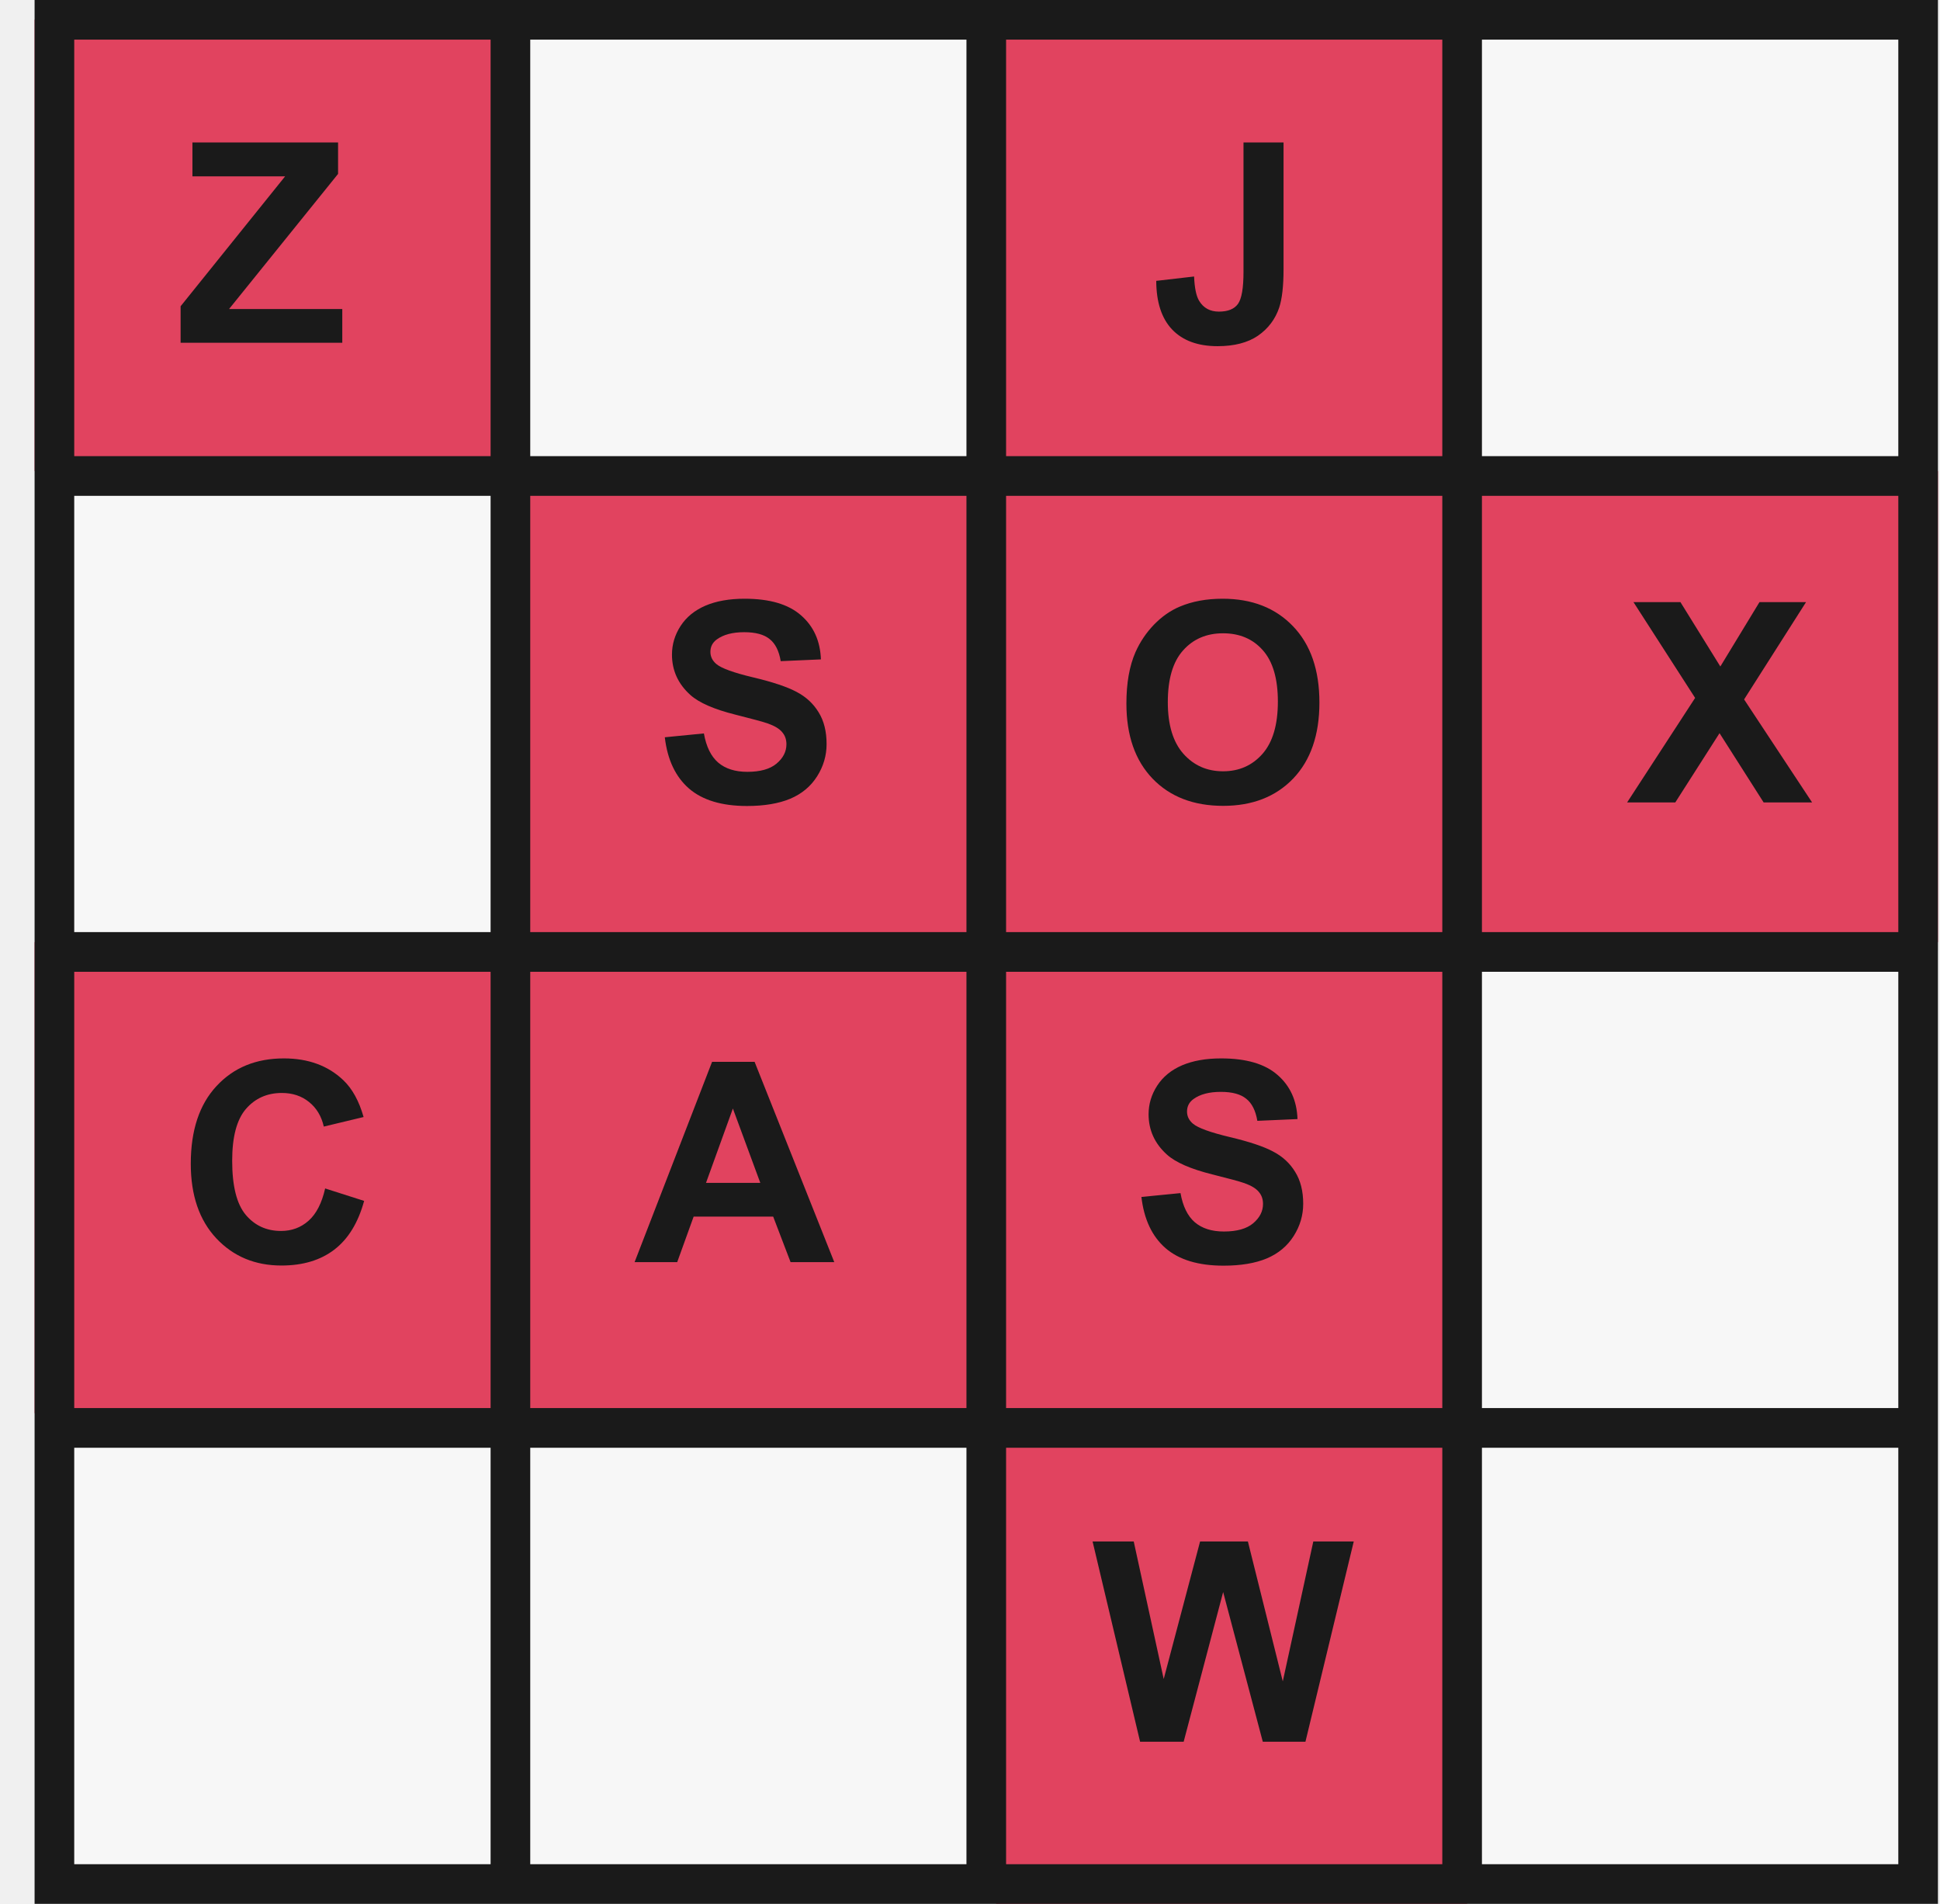
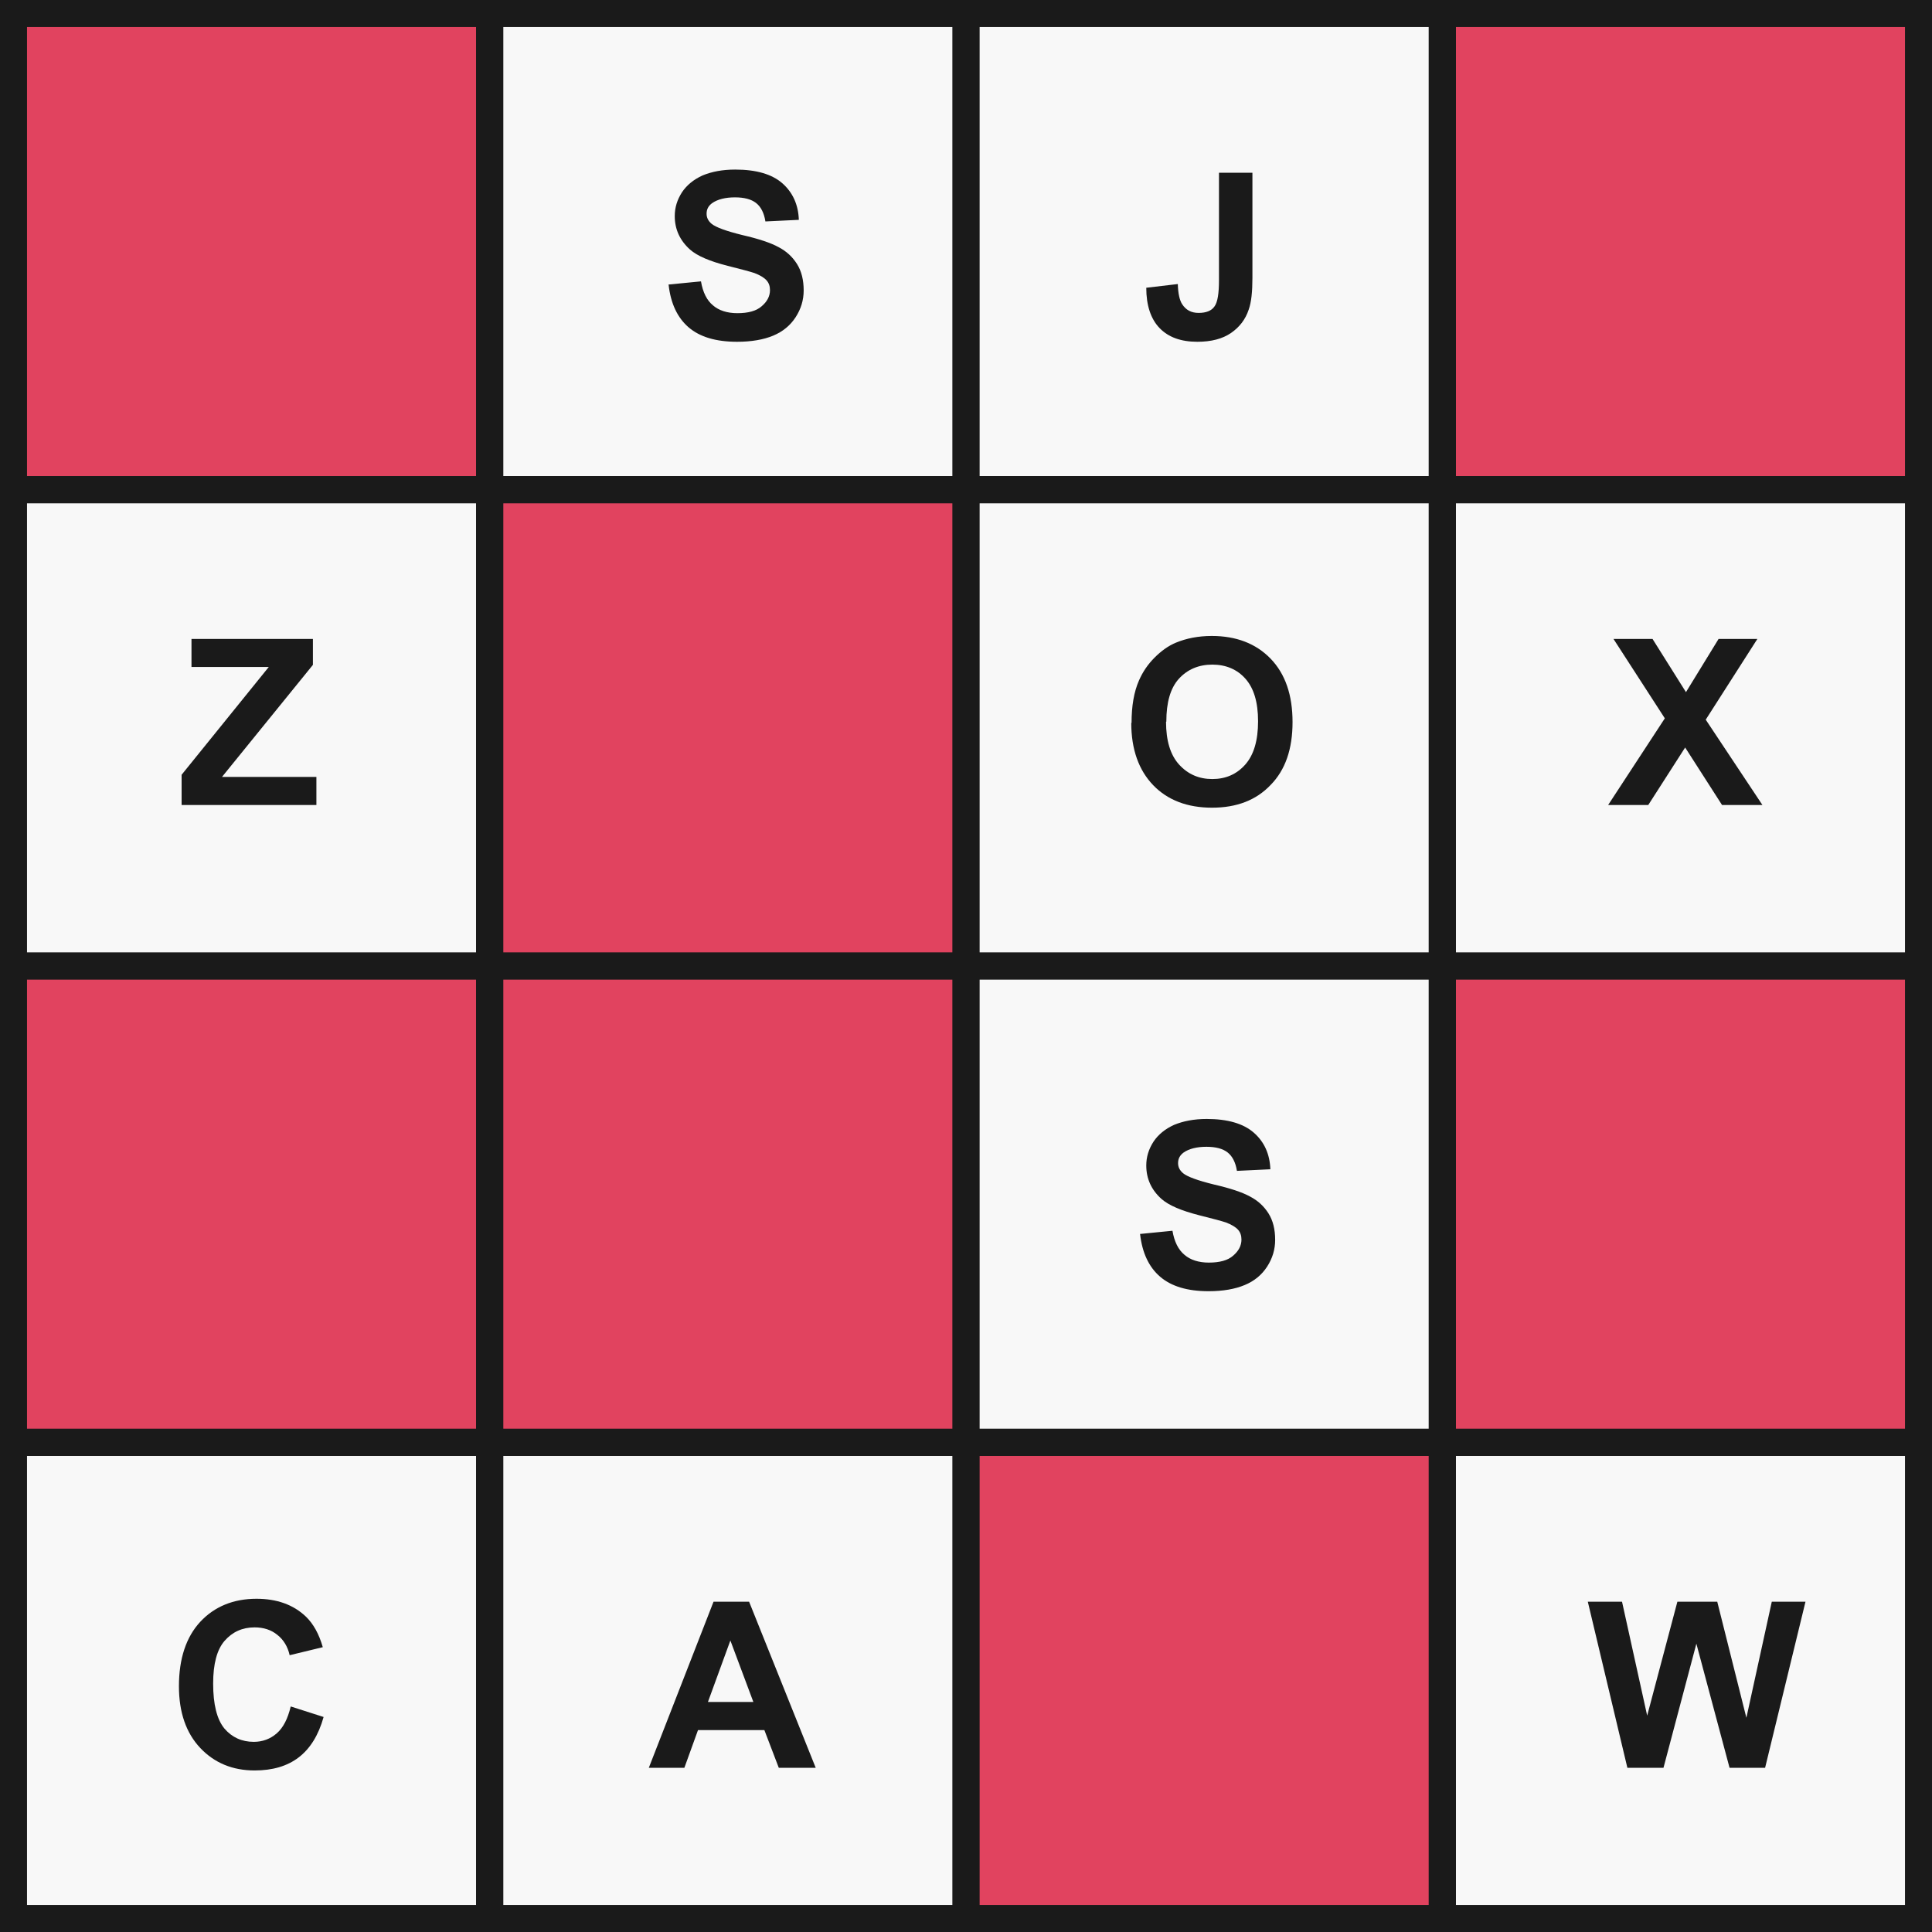
- <svg xmlns="http://www.w3.org/2000/svg" width="53" height="52" viewBox="0 0 53 52" fill="none">
-   <g clip-path="url(#clip0_7233_2071)">
-     <g opacity="0.5">
-       <path d="M14 1H27V13H14V1Z" fill="#FEFEFE" />
-       <path d="M2 13H15V26H2V13Z" fill="#FEFEFE" />
-       <path d="M40 0H53V13H40V0Z" fill="#FEFEFE" />
-       <path d="M40 26H53V39H40V26Z" fill="#FEFEFE" />
-       <path d="M40 39H53V52H40V39Z" fill="#FEFEFE" />
-       <path d="M14 39H27V52H14V39Z" fill="#FEFEFE" />
-       <path d="M1 39H14V52H1V39Z" fill="#FEFEFE" />
+ <svg xmlns="http://www.w3.org/2000/svg" width="52" height="52" viewBox="0 0 52 52" fill="none">
+   <g clip-path="url(#clip0_10513_13353)">
+     <path d="M51.64 0.432H38.82V13.252H51.64V0.432Z" fill="#E1435F" />
+     <path d="M26 26H13.18V38.82H26V26Z" fill="#E1435F" />
+     <path d="M51.64 26H38.82V38.82H51.64V26Z" fill="#E1435F" />
+     <path d="M26 13.18H13.18V26H26V13.18Z" fill="#E1435F" />
+     <path d="M12.82 0H0V12.82H12.82V0Z" fill="#E1435F" />
+     <path d="M13.187 26H0.367V38.82H13.187V26Z" fill="#E1435F" />
+     <path d="M38.82 38.82H26V51.64H38.82V38.82Z" fill="#E1435F" />
+     <g opacity="0.6">
+       <path d="M38.82 0.432H26V13.252H38.82V0.432Z" fill="#FEFEFE" />
+       <path d="M38.82 13H26V25.82H38.82V13Z" fill="#FEFEFE" />
+       <path d="M51.64 13H38.82V25.82H51.64V13Z" fill="#FEFEFE" />
+       <path d="M26 0H13.18V12.82H26V0Z" fill="#FEFEFE" />
+       <path d="M13.187 13H0.367V25.82H13.187V13Z" fill="#FEFEFE" />
+       <path d="M38.82 26H26V38.82H38.82V26Z" fill="#FEFEFE" />
+       <path d="M12.82 39H0V51.82H12.82V39Z" fill="#FEFEFE" />
+       <path d="M25.82 39H13V51.82H25.82V39Z" fill="#FEFEFE" />
+       <path d="M51.82 39H39V51.82H51.82V39Z" fill="#FEFEFE" />
    </g>
-     <path d="M0.945 0.536H13.811V12.866H0.945V0.536Z" fill="#E1435F" />
-     <path d="M0.945 38.598L0.945 25.732L39.543 25.732L39.543 38.598L0.945 38.598Z" fill="#E1435F" />
-     <path d="M14.347 25.732L14.347 12.866L52.945 12.866L52.945 25.732L14.347 25.732Z" fill="#E1435F" />
-     <path d="M40.079 52L27.213 52L27.213 0.536L40.079 0.536V52Z" fill="#E1435F" />
-     <path fill-rule="evenodd" clip-rule="evenodd" d="M2.028 12.458L2.028 1.083H13.403V12.458H2.028ZM2.028 13.542H13.403V25.458H2.028L2.028 13.542ZM2.028 26.542H13.403V38.458H2.028L2.028 26.542ZM2.028 39.542H13.403V50.917H2.028L2.028 39.542ZM0.945 52V50.917V39.542V38.458V26.542V25.458V13.542V12.458V1.083L0.945 0H2.028H13.403H14.486H26.403H27.486H39.403H40.486H51.861H52.403H52.944V52L52.403 52H0.945ZM14.486 1.083H26.403V12.458H14.486V1.083ZM51.861 39.542V50.917H40.486V39.542H51.861ZM51.861 26.542V38.458H40.486V26.542H51.861ZM51.861 13.542V25.458H40.486V13.542H51.861ZM51.861 1.083V12.458H46.174H40.486V1.083H51.861ZM39.403 1.083H27.486V12.458H39.403V1.083ZM39.403 13.542H27.486V25.458H39.403V13.542ZM39.403 26.542H27.486V38.458H39.403V26.542ZM39.403 39.542H27.486V50.917H39.403V39.542ZM26.403 39.542V50.917H14.486V39.542H26.403ZM26.403 26.542V38.458H14.486V26.542H26.403ZM26.403 13.542V25.458H14.486V13.542H26.403Z" fill="#1A1A1A" />
-     <path d="M22.792 34.472H21.598L21.123 33.229H18.95L18.501 34.472H17.337L19.454 29.001H20.615L22.792 34.472ZM20.771 32.307L20.022 30.277L19.288 32.307H20.771Z" fill="#1A1A1A" />
-     <path d="M31.183 32.692L32.251 32.587C32.315 32.948 32.445 33.213 32.64 33.382C32.838 33.551 33.103 33.636 33.437 33.636C33.791 33.636 34.057 33.561 34.235 33.412C34.415 33.26 34.505 33.084 34.505 32.882C34.505 32.753 34.467 32.643 34.39 32.554C34.316 32.462 34.185 32.382 33.997 32.315C33.869 32.27 33.576 32.19 33.118 32.076C32.53 31.929 32.117 31.749 31.88 31.535C31.546 31.234 31.379 30.867 31.379 30.434C31.379 30.155 31.457 29.896 31.613 29.654C31.771 29.41 31.997 29.225 32.291 29.098C32.588 28.971 32.945 28.908 33.363 28.908C34.045 28.908 34.559 29.058 34.902 29.36C35.248 29.66 35.43 30.062 35.447 30.565L34.35 30.613C34.303 30.332 34.201 30.131 34.045 30.009C33.892 29.884 33.661 29.822 33.352 29.822C33.033 29.822 32.783 29.888 32.603 30.02C32.487 30.105 32.429 30.218 32.429 30.36C32.429 30.489 32.483 30.6 32.592 30.692C32.73 30.808 33.066 30.93 33.6 31.057C34.135 31.184 34.529 31.316 34.783 31.453C35.041 31.587 35.241 31.773 35.384 32.009C35.53 32.243 35.603 32.532 35.603 32.878C35.603 33.192 35.517 33.485 35.343 33.759C35.17 34.032 34.926 34.236 34.609 34.371C34.293 34.503 33.898 34.569 33.426 34.569C32.739 34.569 32.211 34.409 31.843 34.091C31.474 33.77 31.254 33.304 31.183 32.692Z" fill="#1A1A1A" />
-     <path d="M31.147 47.572L29.849 42.102H30.973L31.792 45.859L32.786 42.102H34.092L35.045 45.923L35.879 42.102H36.984L35.664 47.572H34.499L33.416 43.483L32.337 47.572H31.147Z" fill="#1A1A1A" />
-     <path d="M33.972 3.891H35.066V7.354C35.066 7.807 35.027 8.155 34.948 8.399C34.841 8.717 34.648 8.974 34.369 9.168C34.09 9.359 33.721 9.455 33.264 9.455C32.727 9.455 32.315 9.304 32.025 9.003C31.736 8.7 31.59 8.256 31.588 7.671L32.622 7.552C32.635 7.865 32.681 8.087 32.76 8.216C32.878 8.413 33.059 8.511 33.301 8.511C33.546 8.511 33.719 8.441 33.82 8.302C33.922 8.16 33.972 7.868 33.972 7.425V3.891Z" fill="#1A1A1A" />
-     <path d="M4.934 9.362V8.365L7.789 4.817H5.257V3.891H9.236V4.75L6.258 8.44H9.351V9.362H4.934Z" fill="#1A1A1A" />
-     <path d="M8.883 32.46L9.948 32.8C9.785 33.397 9.513 33.841 9.132 34.132C8.754 34.421 8.273 34.565 7.689 34.565C6.967 34.565 6.374 34.317 5.909 33.822C5.444 33.325 5.212 32.646 5.212 31.785C5.212 30.875 5.446 30.168 5.913 29.666C6.38 29.16 6.994 28.908 7.756 28.908C8.421 28.908 8.961 29.106 9.377 29.501C9.624 29.735 9.809 30.071 9.933 30.509L8.846 30.77C8.782 30.486 8.647 30.262 8.442 30.098C8.239 29.934 7.992 29.852 7.7 29.852C7.297 29.852 6.97 29.998 6.718 30.289C6.468 30.58 6.343 31.051 6.343 31.703C6.343 32.394 6.467 32.887 6.714 33.181C6.961 33.474 7.283 33.621 7.678 33.621C7.97 33.621 8.221 33.528 8.431 33.341C8.641 33.154 8.792 32.861 8.883 32.46Z" fill="#1A1A1A" />
-     <path d="M18.162 20.137L19.23 20.032C19.294 20.393 19.424 20.658 19.619 20.827C19.817 20.996 20.083 21.081 20.417 21.081C20.77 21.081 21.036 21.006 21.214 20.857C21.395 20.705 21.485 20.529 21.485 20.327C21.485 20.198 21.447 20.088 21.37 19.999C21.296 19.907 21.165 19.827 20.977 19.76C20.848 19.715 20.555 19.636 20.098 19.521C19.509 19.374 19.096 19.194 18.859 18.98C18.525 18.679 18.358 18.312 18.358 17.879C18.358 17.601 18.436 17.341 18.592 17.099C18.75 16.855 18.977 16.67 19.271 16.543C19.567 16.416 19.925 16.353 20.343 16.353C21.025 16.353 21.538 16.503 21.882 16.805C22.228 17.105 22.409 17.507 22.427 18.01L21.329 18.058C21.282 17.777 21.181 17.576 21.025 17.454C20.872 17.329 20.64 17.267 20.331 17.267C20.012 17.267 19.763 17.333 19.582 17.465C19.466 17.55 19.408 17.663 19.408 17.805C19.408 17.934 19.462 18.045 19.571 18.137C19.71 18.254 20.046 18.375 20.58 18.502C21.114 18.629 21.508 18.761 21.763 18.898C22.02 19.032 22.22 19.218 22.364 19.454C22.51 19.688 22.582 19.977 22.582 20.323C22.582 20.637 22.496 20.93 22.323 21.204C22.15 21.478 21.905 21.682 21.589 21.816C21.272 21.948 20.878 22.014 20.406 22.014C19.718 22.014 19.19 21.854 18.822 21.536C18.454 21.215 18.234 20.749 18.162 20.137Z" fill="#1A1A1A" />
-     <path d="M30.773 19.215C30.773 18.658 30.855 18.19 31.021 17.812C31.145 17.533 31.313 17.283 31.525 17.062C31.74 16.841 31.975 16.676 32.23 16.569C32.569 16.425 32.959 16.353 33.402 16.353C34.203 16.353 34.843 16.603 35.323 17.103C35.805 17.603 36.046 18.298 36.046 19.189C36.046 20.072 35.807 20.764 35.33 21.264C34.853 21.761 34.215 22.01 33.417 22.01C32.608 22.01 31.965 21.762 31.488 21.267C31.011 20.77 30.773 20.086 30.773 19.215ZM31.904 19.178C31.904 19.797 32.046 20.267 32.33 20.588C32.614 20.907 32.975 21.066 33.413 21.066C33.851 21.066 34.209 20.908 34.489 20.592C34.77 20.273 34.911 19.797 34.911 19.163C34.911 18.536 34.774 18.068 34.5 17.76C34.228 17.451 33.865 17.297 33.413 17.297C32.961 17.297 32.596 17.454 32.319 17.767C32.042 18.078 31.904 18.548 31.904 19.178Z" fill="#1A1A1A" />
-     <path d="M44.452 21.917L46.31 19.062L44.626 16.446H45.909L46.999 18.204L48.068 16.446H49.34L47.648 19.103L49.506 21.917H48.182L46.977 20.025L45.768 21.917H44.452Z" fill="#1A1A1A" />
+     <path d="M17.988 7.659L18.867 7.573C18.917 7.868 19.025 8.084 19.191 8.22C19.349 8.357 19.572 8.429 19.846 8.429C20.133 8.429 20.357 8.372 20.501 8.242C20.645 8.12 20.724 7.976 20.724 7.81C20.724 7.702 20.695 7.616 20.63 7.544C20.565 7.472 20.457 7.407 20.306 7.349C20.198 7.313 19.961 7.249 19.586 7.155C19.104 7.033 18.766 6.889 18.571 6.716C18.298 6.471 18.161 6.169 18.161 5.816C18.161 5.586 18.226 5.377 18.355 5.176C18.485 4.981 18.672 4.83 18.91 4.722C19.154 4.621 19.442 4.564 19.788 4.564C20.349 4.564 20.774 4.686 21.055 4.931C21.335 5.176 21.487 5.507 21.501 5.917L20.601 5.96C20.565 5.73 20.479 5.564 20.349 5.463C20.22 5.363 20.033 5.312 19.781 5.312C19.529 5.312 19.313 5.363 19.162 5.471C19.068 5.543 19.018 5.629 19.018 5.751C19.018 5.859 19.061 5.946 19.154 6.025C19.27 6.118 19.543 6.219 19.982 6.327C20.421 6.428 20.745 6.536 20.954 6.651C21.163 6.759 21.328 6.91 21.451 7.105C21.573 7.299 21.631 7.537 21.631 7.817C21.631 8.076 21.559 8.314 21.415 8.537C21.271 8.76 21.069 8.926 20.81 9.034C20.551 9.142 20.227 9.199 19.838 9.199C19.27 9.199 18.838 9.07 18.535 8.811C18.233 8.551 18.053 8.17 17.996 7.666L17.988 7.659Z" fill="#1A1A1A" />
+     <path d="M30.679 33.213L31.557 33.126C31.607 33.421 31.715 33.637 31.881 33.774C32.039 33.911 32.262 33.983 32.536 33.983C32.824 33.983 33.047 33.925 33.191 33.796C33.335 33.673 33.414 33.529 33.414 33.364C33.414 33.256 33.385 33.169 33.321 33.097C33.256 33.026 33.148 32.961 32.997 32.903C32.889 32.867 32.651 32.802 32.277 32.709C31.795 32.586 31.456 32.442 31.262 32.27C30.988 32.025 30.852 31.723 30.852 31.37C30.852 31.14 30.916 30.931 31.046 30.729C31.175 30.535 31.363 30.384 31.6 30.276C31.845 30.175 32.133 30.117 32.478 30.117C33.04 30.117 33.465 30.24 33.745 30.485C34.026 30.729 34.177 31.06 34.192 31.471L33.292 31.514C33.256 31.284 33.169 31.118 33.04 31.017C32.91 30.916 32.723 30.866 32.471 30.866C32.219 30.866 32.003 30.916 31.852 31.024C31.759 31.096 31.708 31.183 31.708 31.305C31.708 31.413 31.751 31.499 31.845 31.579C31.96 31.672 32.234 31.773 32.673 31.881C33.112 31.982 33.436 32.09 33.645 32.205C33.853 32.313 34.019 32.464 34.141 32.658C34.264 32.853 34.321 33.09 34.321 33.371C34.321 33.63 34.249 33.868 34.105 34.091C33.961 34.314 33.76 34.48 33.501 34.587C33.241 34.696 32.917 34.753 32.529 34.753C31.96 34.753 31.528 34.623 31.226 34.364C30.924 34.105 30.744 33.724 30.686 33.22L30.679 33.213Z" fill="#1A1A1A" />
+     <path d="M43.801 47.58L42.736 43.11H43.657L44.334 46.177L45.147 43.11H46.22L47.004 46.234L47.688 43.11H48.595L47.508 47.58H46.551L45.658 44.24L44.773 47.58H43.794H43.801Z" fill="#1A1A1A" />
+     <path d="M21.94 47.58H20.961L20.573 46.565H18.787L18.42 47.58H17.463L19.205 43.11H20.162L21.955 47.58H21.94ZM20.277 45.809L19.658 44.154L19.054 45.809H20.27H20.277Z" fill="#1A1A1A" />
+     <path d="M7.832 45.932L8.71 46.213C8.573 46.702 8.35 47.062 8.04 47.3C7.731 47.537 7.335 47.652 6.853 47.652C6.262 47.652 5.773 47.451 5.391 47.048C5.01 46.645 4.816 46.09 4.816 45.385C4.816 44.643 5.01 44.06 5.391 43.65C5.773 43.24 6.284 43.031 6.903 43.031C7.45 43.031 7.896 43.189 8.235 43.513C8.436 43.708 8.587 43.981 8.688 44.334L7.796 44.55C7.745 44.319 7.63 44.132 7.465 44.003C7.299 43.866 7.09 43.801 6.853 43.801C6.522 43.801 6.255 43.924 6.047 44.161C5.838 44.399 5.737 44.787 5.737 45.313C5.737 45.874 5.838 46.277 6.039 46.522C6.241 46.76 6.507 46.882 6.831 46.882C7.069 46.882 7.277 46.803 7.45 46.652C7.623 46.501 7.745 46.263 7.824 45.932H7.832Z" fill="#1A1A1A" />
+     <path d="M4.888 21.667V20.853L7.234 17.952H5.154V17.197H8.422V17.895L5.975 20.911H8.516V21.667H4.888Z" fill="#1A1A1A" />
+     <path d="M30.456 19.457C30.456 19.003 30.52 18.622 30.657 18.312C30.758 18.082 30.895 17.88 31.075 17.7C31.255 17.52 31.442 17.384 31.651 17.297C31.931 17.182 32.248 17.117 32.615 17.117C33.27 17.117 33.803 17.319 34.199 17.729C34.595 18.14 34.789 18.708 34.789 19.435C34.789 20.162 34.595 20.724 34.199 21.127C33.81 21.537 33.285 21.739 32.622 21.739C31.96 21.739 31.427 21.537 31.039 21.134C30.65 20.731 30.448 20.169 30.448 19.457H30.456ZM31.384 19.428C31.384 19.932 31.5 20.321 31.737 20.58C31.974 20.839 32.27 20.968 32.63 20.968C32.989 20.968 33.285 20.839 33.515 20.58C33.745 20.321 33.861 19.932 33.861 19.414C33.861 18.895 33.745 18.521 33.522 18.269C33.299 18.017 32.997 17.888 32.63 17.888C32.263 17.888 31.96 18.017 31.73 18.269C31.5 18.521 31.392 18.91 31.392 19.421L31.384 19.428Z" fill="#1A1A1A" />
+     <path d="M43.283 21.667L44.809 19.334L43.427 17.197H44.478L45.378 18.629L46.256 17.197H47.3L45.91 19.37L47.436 21.667H46.349L45.356 20.119L44.363 21.667H43.283Z" fill="#1A1A1A" />
+     <path d="M32.809 4.65H33.709V7.479C33.709 7.846 33.681 8.134 33.608 8.336C33.522 8.595 33.364 8.803 33.133 8.962C32.903 9.12 32.601 9.199 32.227 9.199C31.787 9.199 31.449 9.077 31.212 8.832C30.974 8.587 30.852 8.22 30.852 7.745L31.701 7.645C31.708 7.904 31.751 8.084 31.816 8.184C31.917 8.343 32.061 8.422 32.262 8.422C32.464 8.422 32.608 8.364 32.687 8.249C32.773 8.134 32.809 7.896 32.809 7.537V4.65Z" fill="#1A1A1A" />
+     <path d="M0 0V52H52V0H0ZM26.367 0.727H38.453V12.813H26.367V0.727ZM38.453 25.633H26.367V13.547H38.453V25.633ZM38.453 38.453H26.367V26.367H38.453V38.453ZM13.547 26.367H25.633V38.453H13.547V26.367ZM13.547 13.547H25.633V25.633H13.547V13.547ZM13.547 0.727H25.633V12.813H13.547V0.727ZM0.727 0.727H12.813V12.813H0.727V0.727ZM0.727 13.547H12.813V25.633H0.727V13.547ZM0.727 26.367H12.813V38.453H0.727V26.367ZM12.813 51.273H0.727V39.187H12.813V51.273ZM25.633 51.273H13.547V39.187H25.633V51.273ZM38.453 51.273H26.367V39.187H38.453V51.273ZM51.273 51.273H39.187V39.187H51.273V51.273ZM51.273 38.453H39.187V26.367H51.273V38.453ZM51.273 25.633H39.187V13.547H51.273V25.633ZM39.187 12.813V0.727H51.273V12.813H39.187Z" fill="#1A1A1A" />
  </g>
  <defs>
-     <clipPath id="clip0_7233_2071">
-       <rect width="52" height="52" fill="white" transform="translate(0.944702)" />
+     <clipPath id="clip0_10513_13353">
+       <rect width="52" height="52" fill="white" />
    </clipPath>
  </defs>
</svg>
